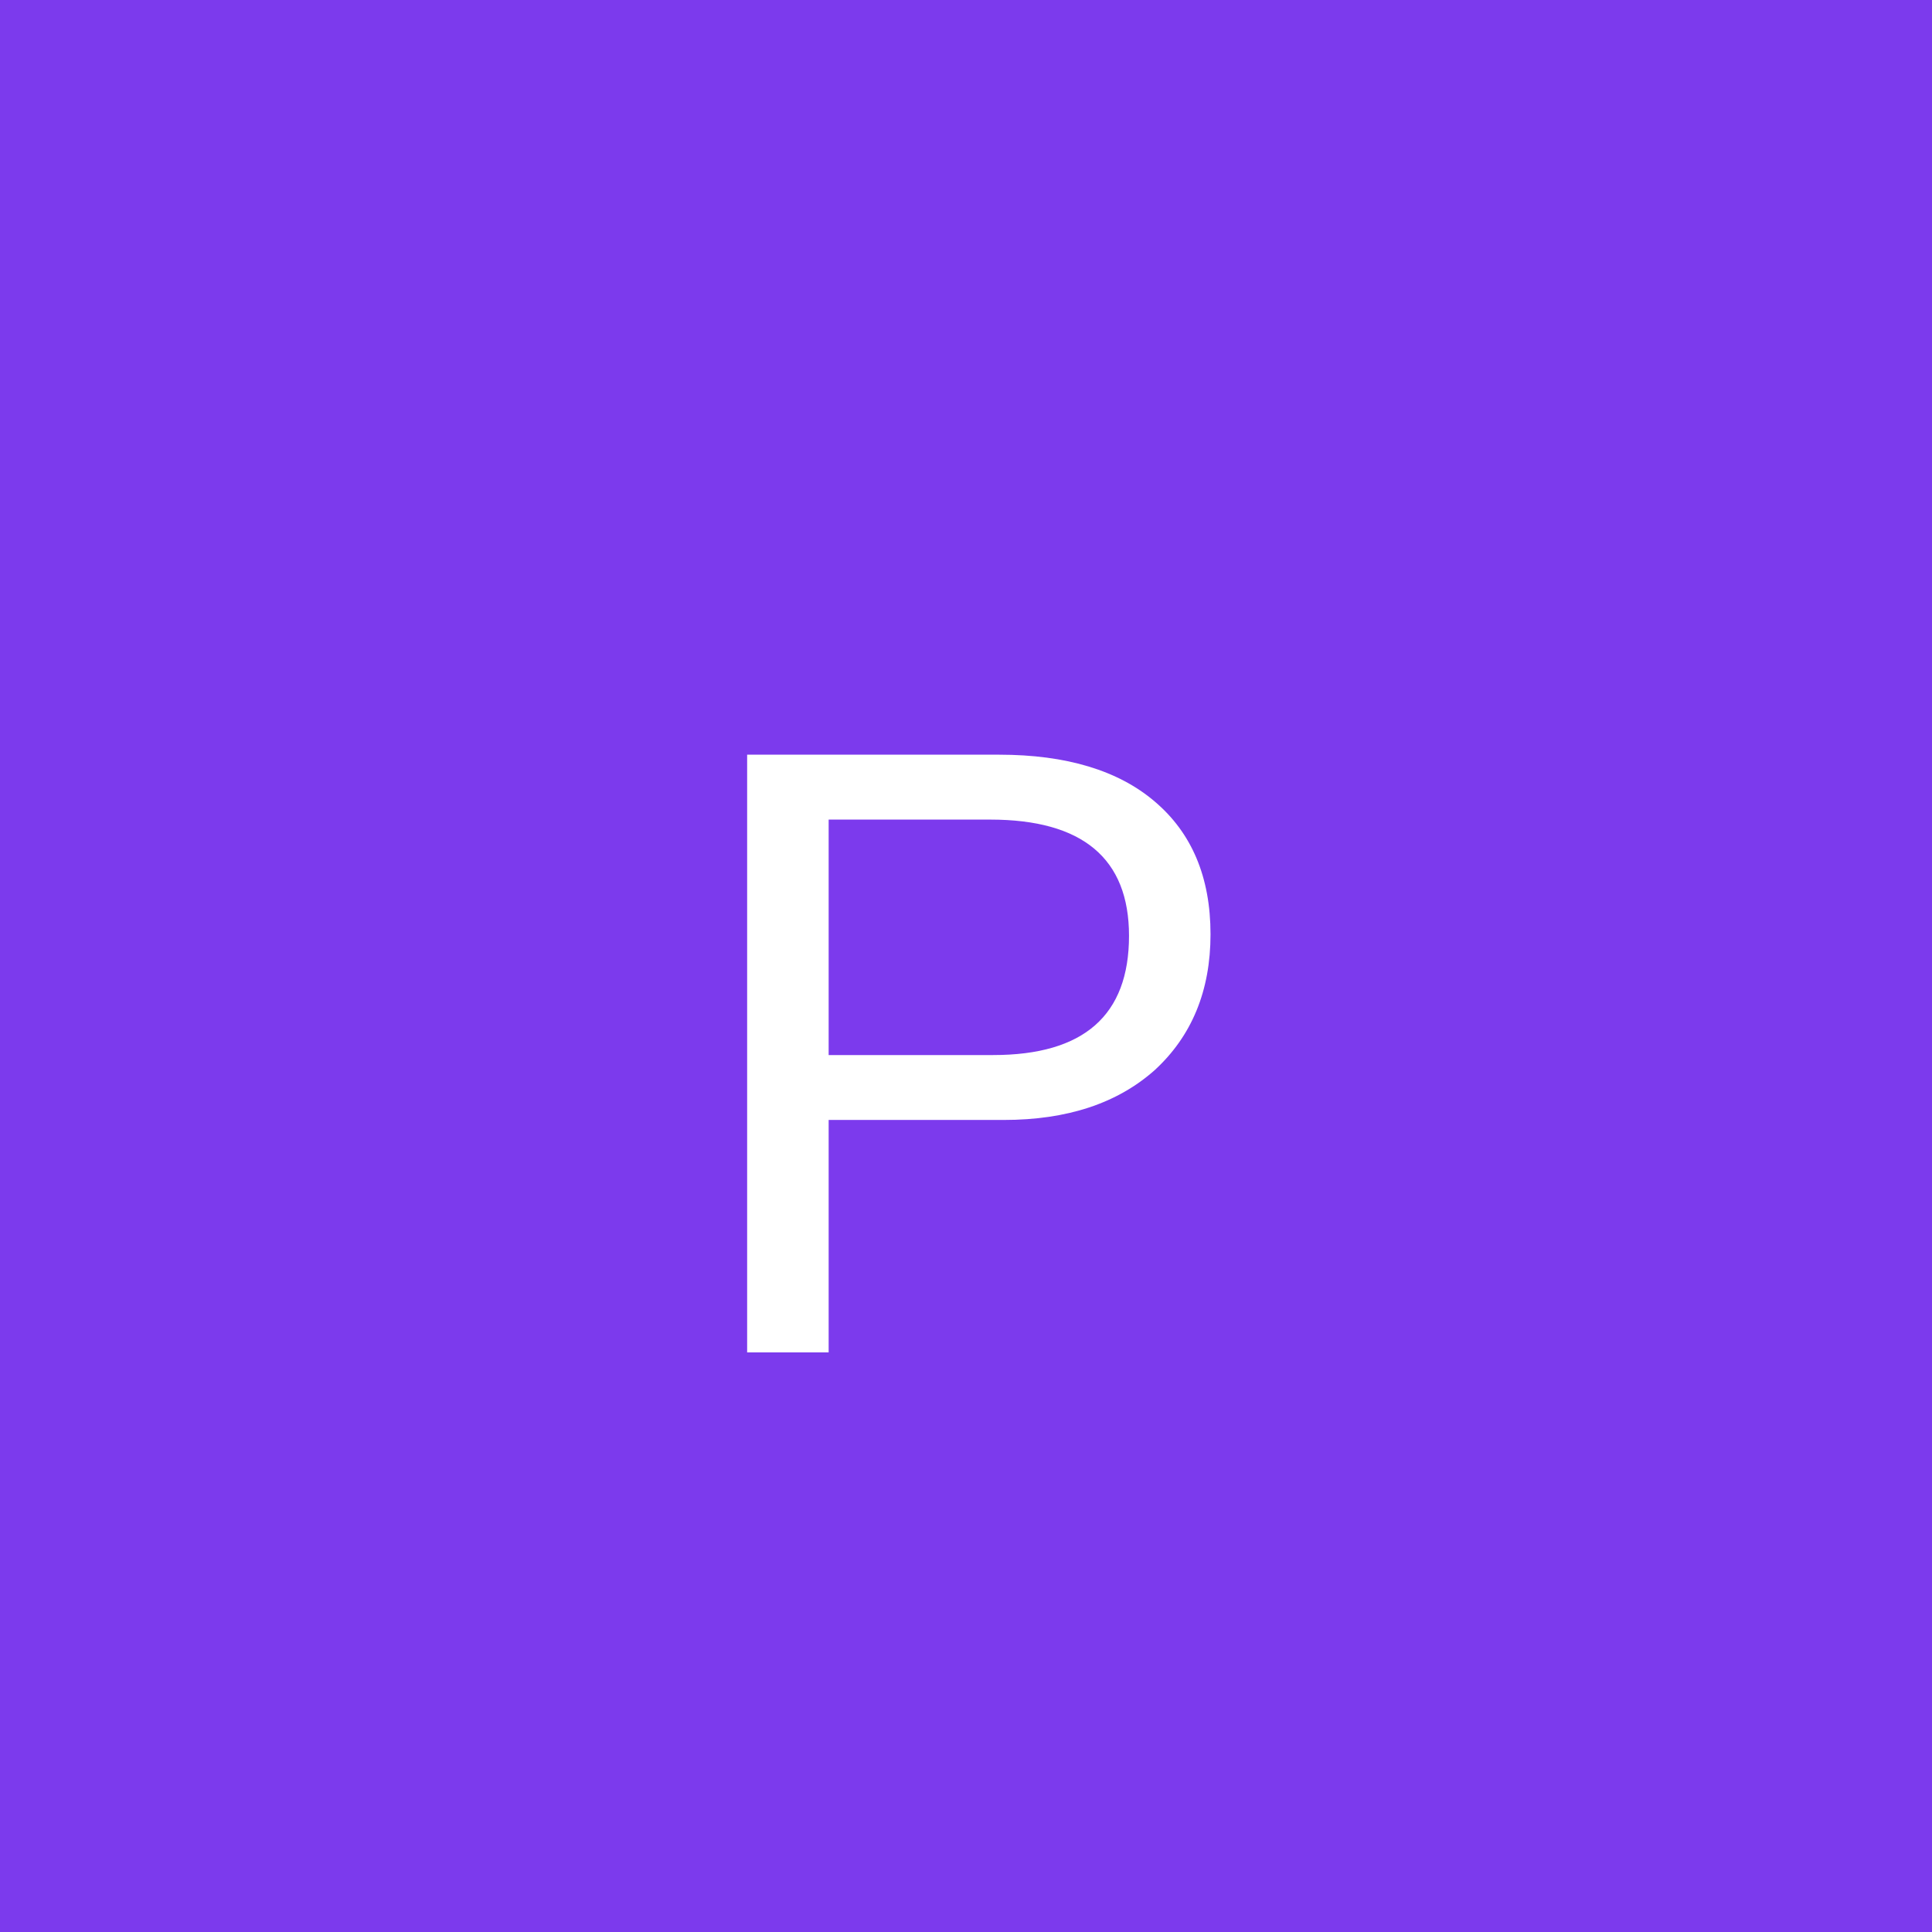
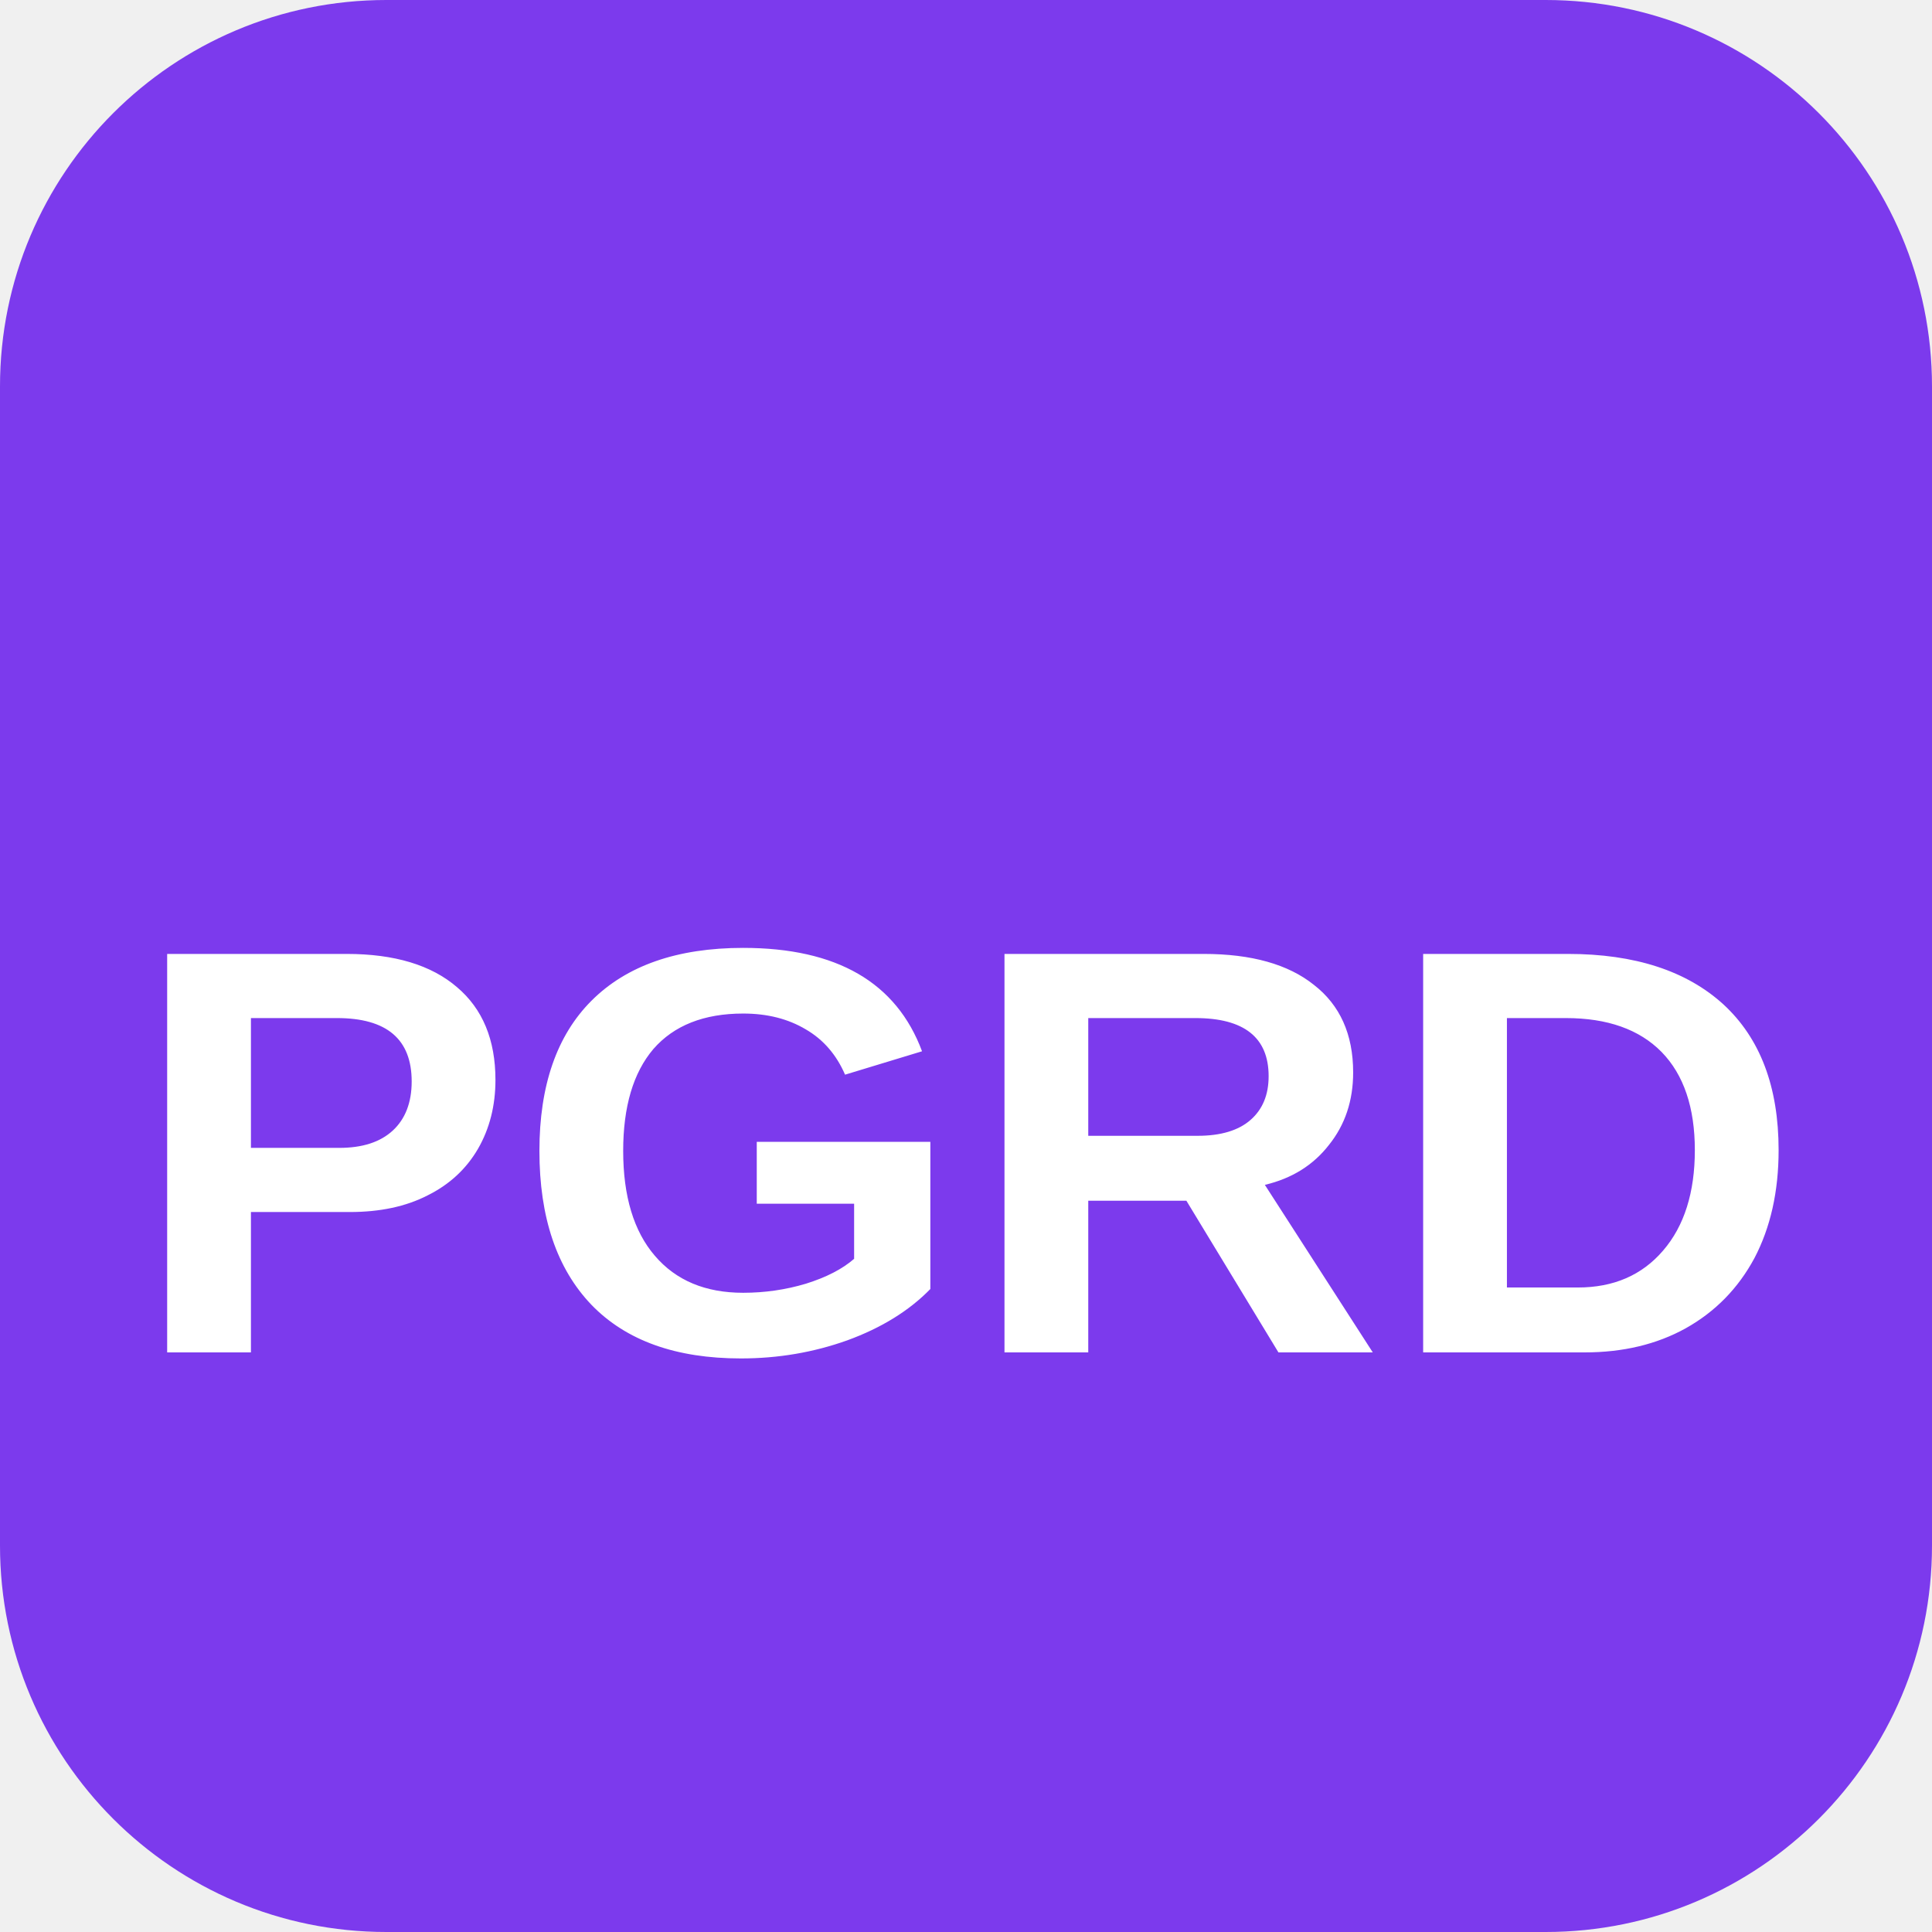
- <svg xmlns="http://www.w3.org/2000/svg" width="20" height="20" viewBox="0 0 20 20">
-   <rect width="20" height="20" fill="#7c3aed" />
-   <text x="10" y="14" font-size="9" text-anchor="middle" fill="#fff" font-family="Arial">P</text>
+ <svg xmlns="http://www.w3.org/2000/svg" viewBox="0 0 40 40" width="40" height="40">
+   <rect width="40" height="40" rx="8" fill="#7c3aed" />
+   <text x="20" y="28" font-family="Arial,Helvetica,sans-serif" font-size="12" fill="#ffffff" font-weight="800" text-anchor="middle">PGRD</text>
</svg>
